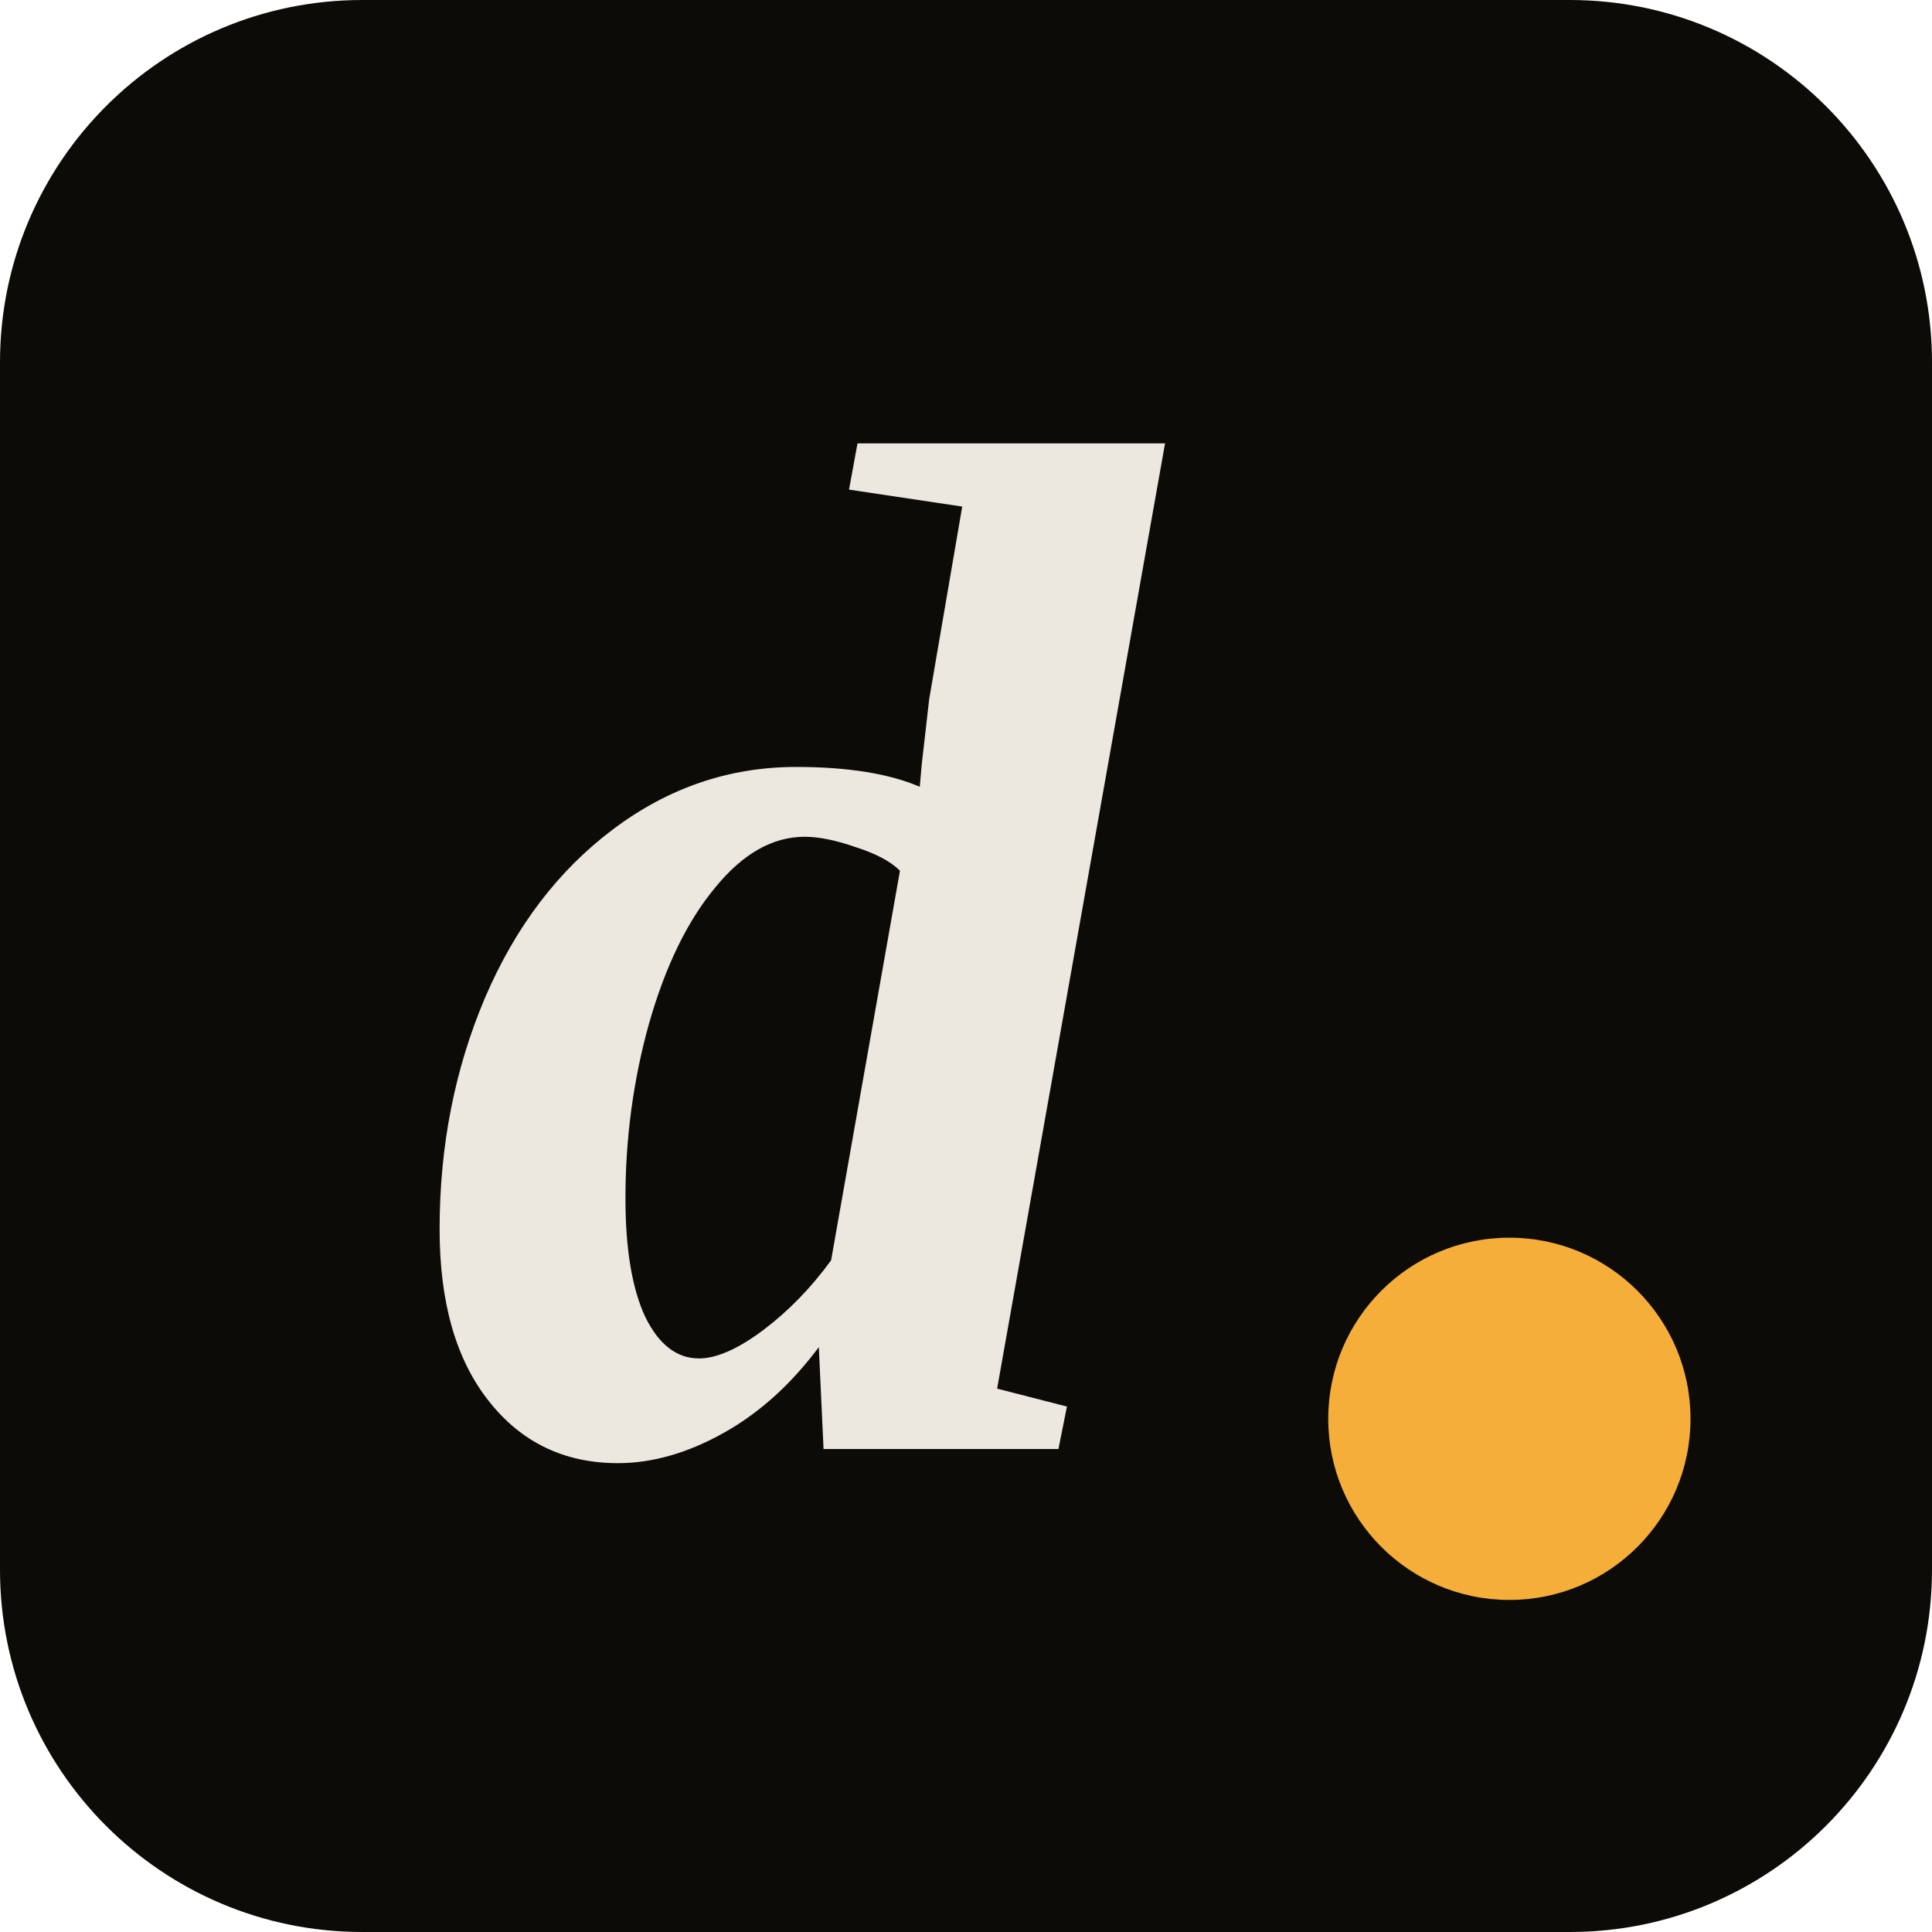
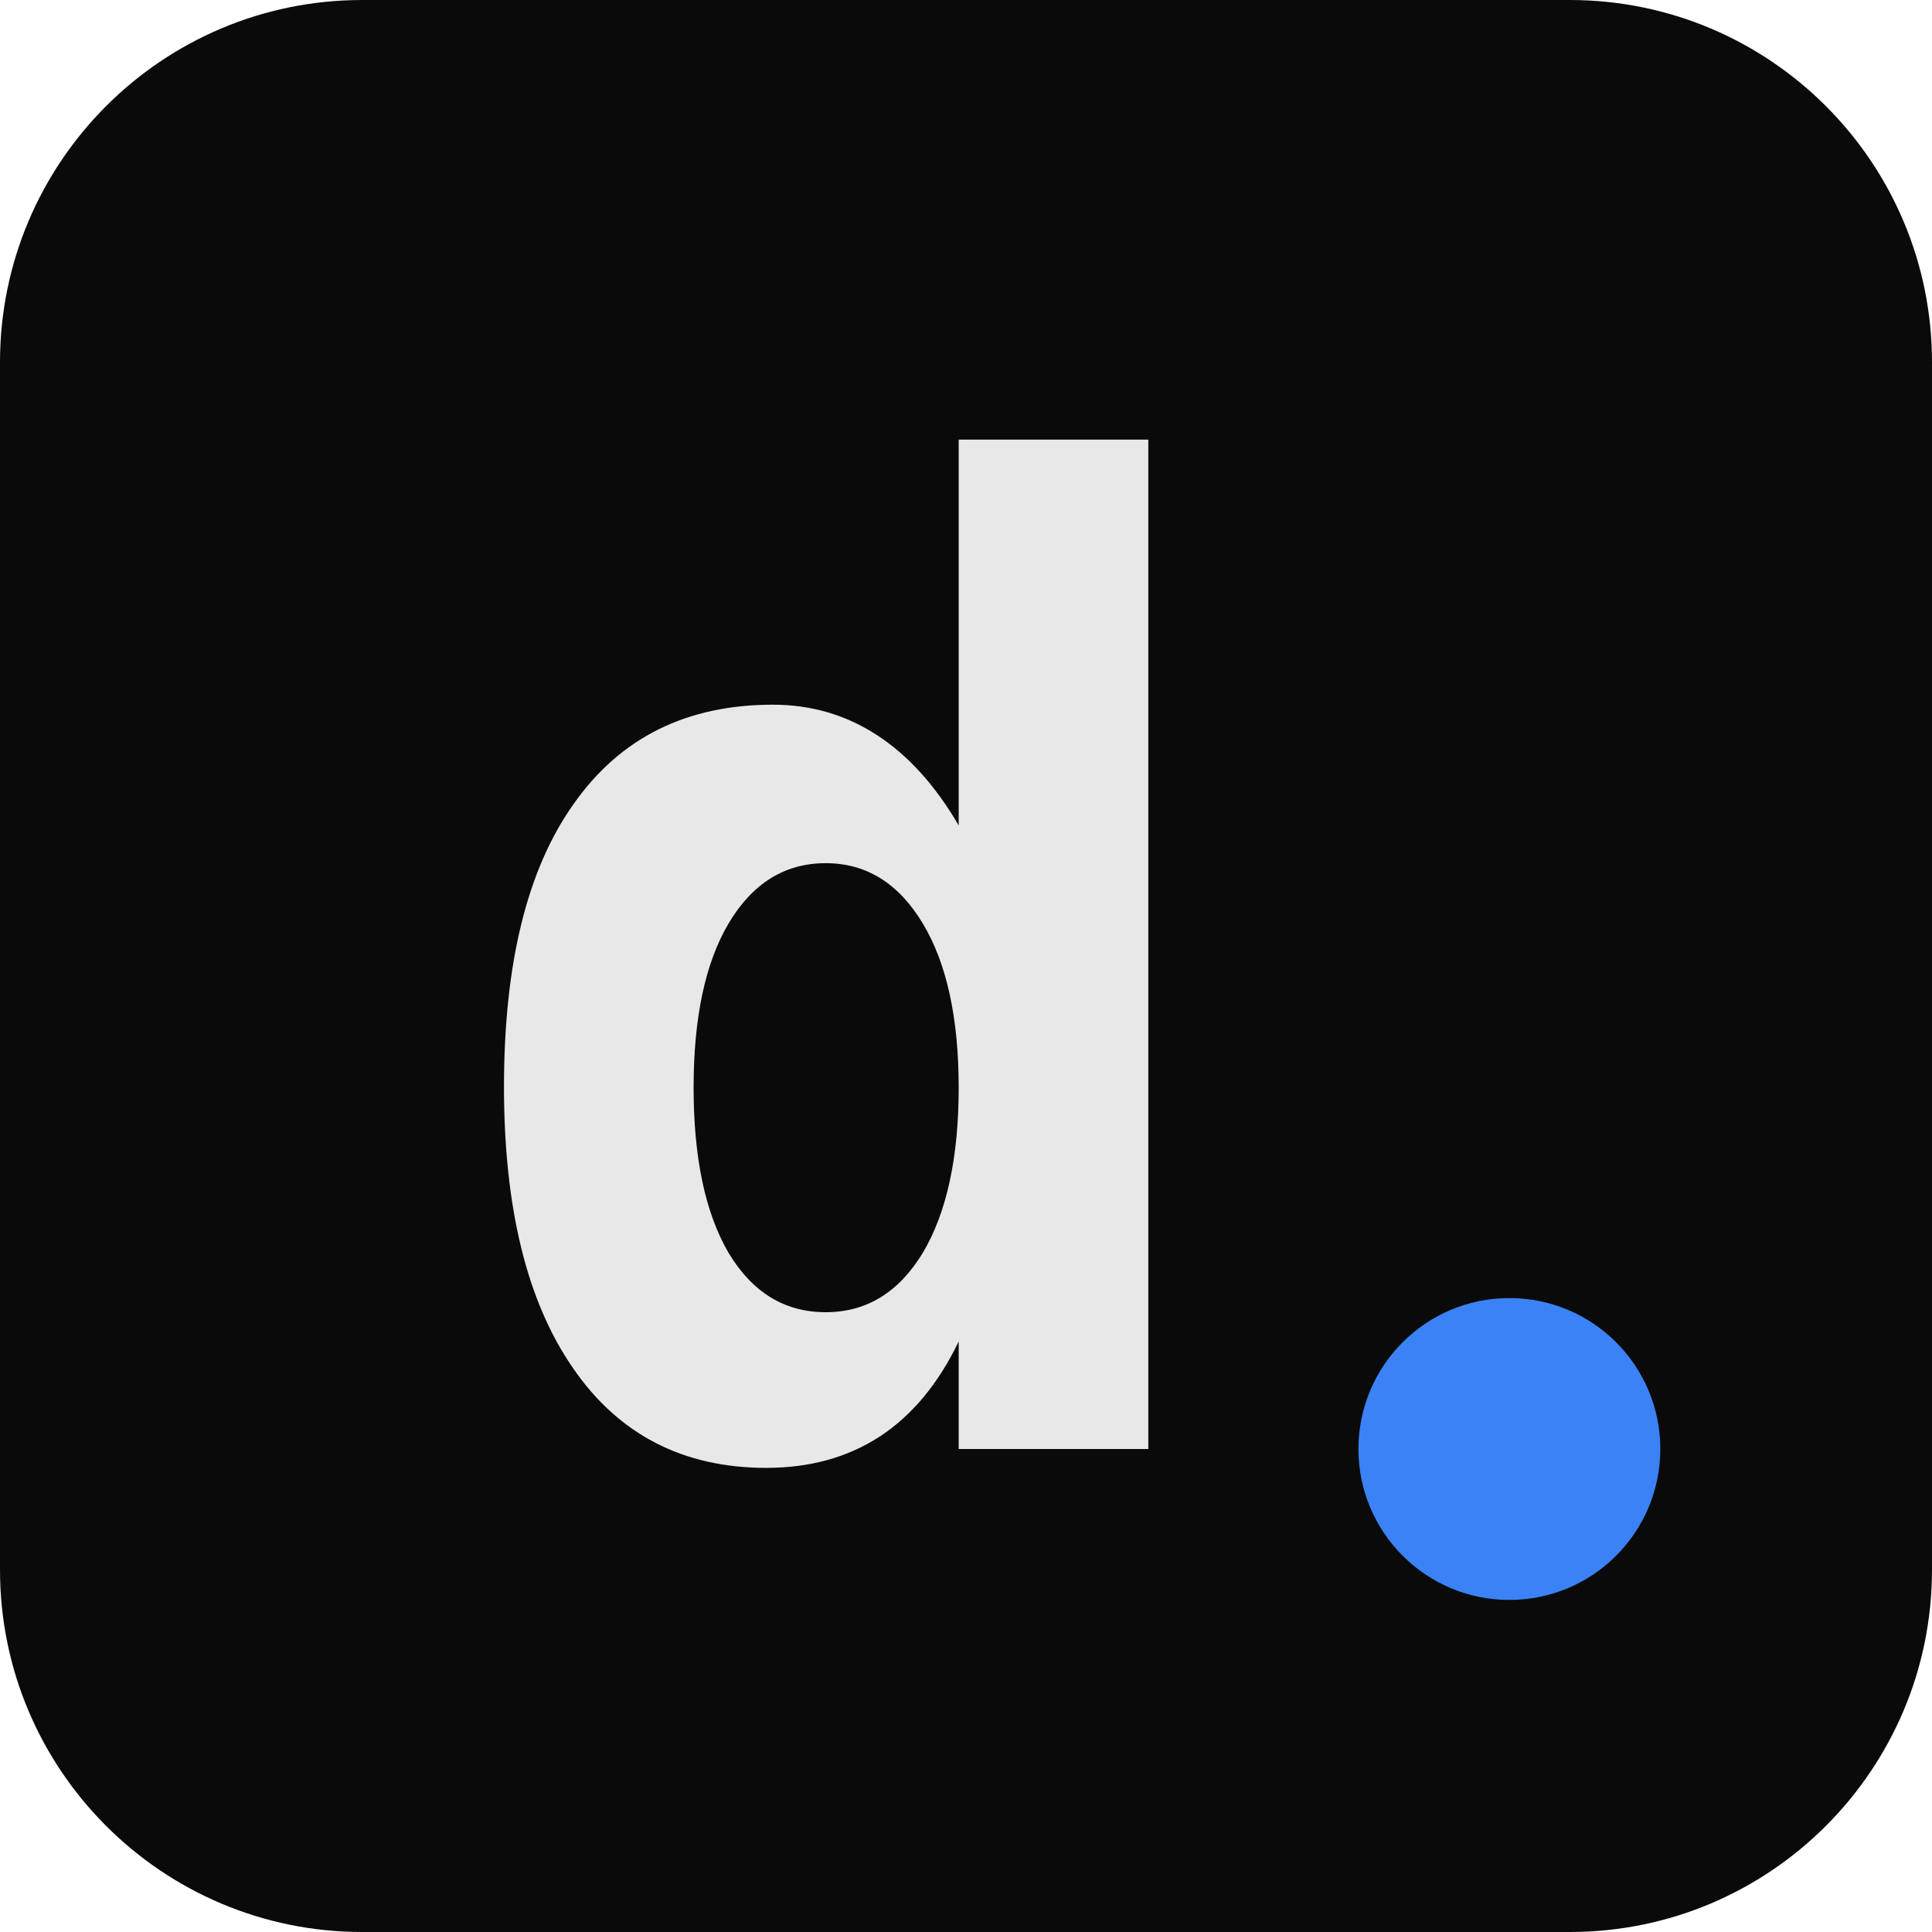
<svg xmlns="http://www.w3.org/2000/svg" viewBox="0 0 32 32">
-   <rect width="32" height="32" rx="6" fill="#0d0b08" />
-   <text x="13" y="24" text-anchor="middle" font-family="Georgia, 'Times New Roman', serif" font-style="italic" font-weight="600" font-size="24" fill="#ece7df">d</text>
-   <circle cx="25" cy="23.5" r="3" fill="#f5ae39" />
+   <rect width="32" height="32" rx="6" fill="#0a0a0a" />
+   <text x="14" y="24" text-anchor="middle" font-family="monospace" font-weight="700" font-size="22" fill="#e8e8e8">d</text>
+   <circle cx="25" cy="24" r="2.5" fill="#3b82f6" />
</svg>
